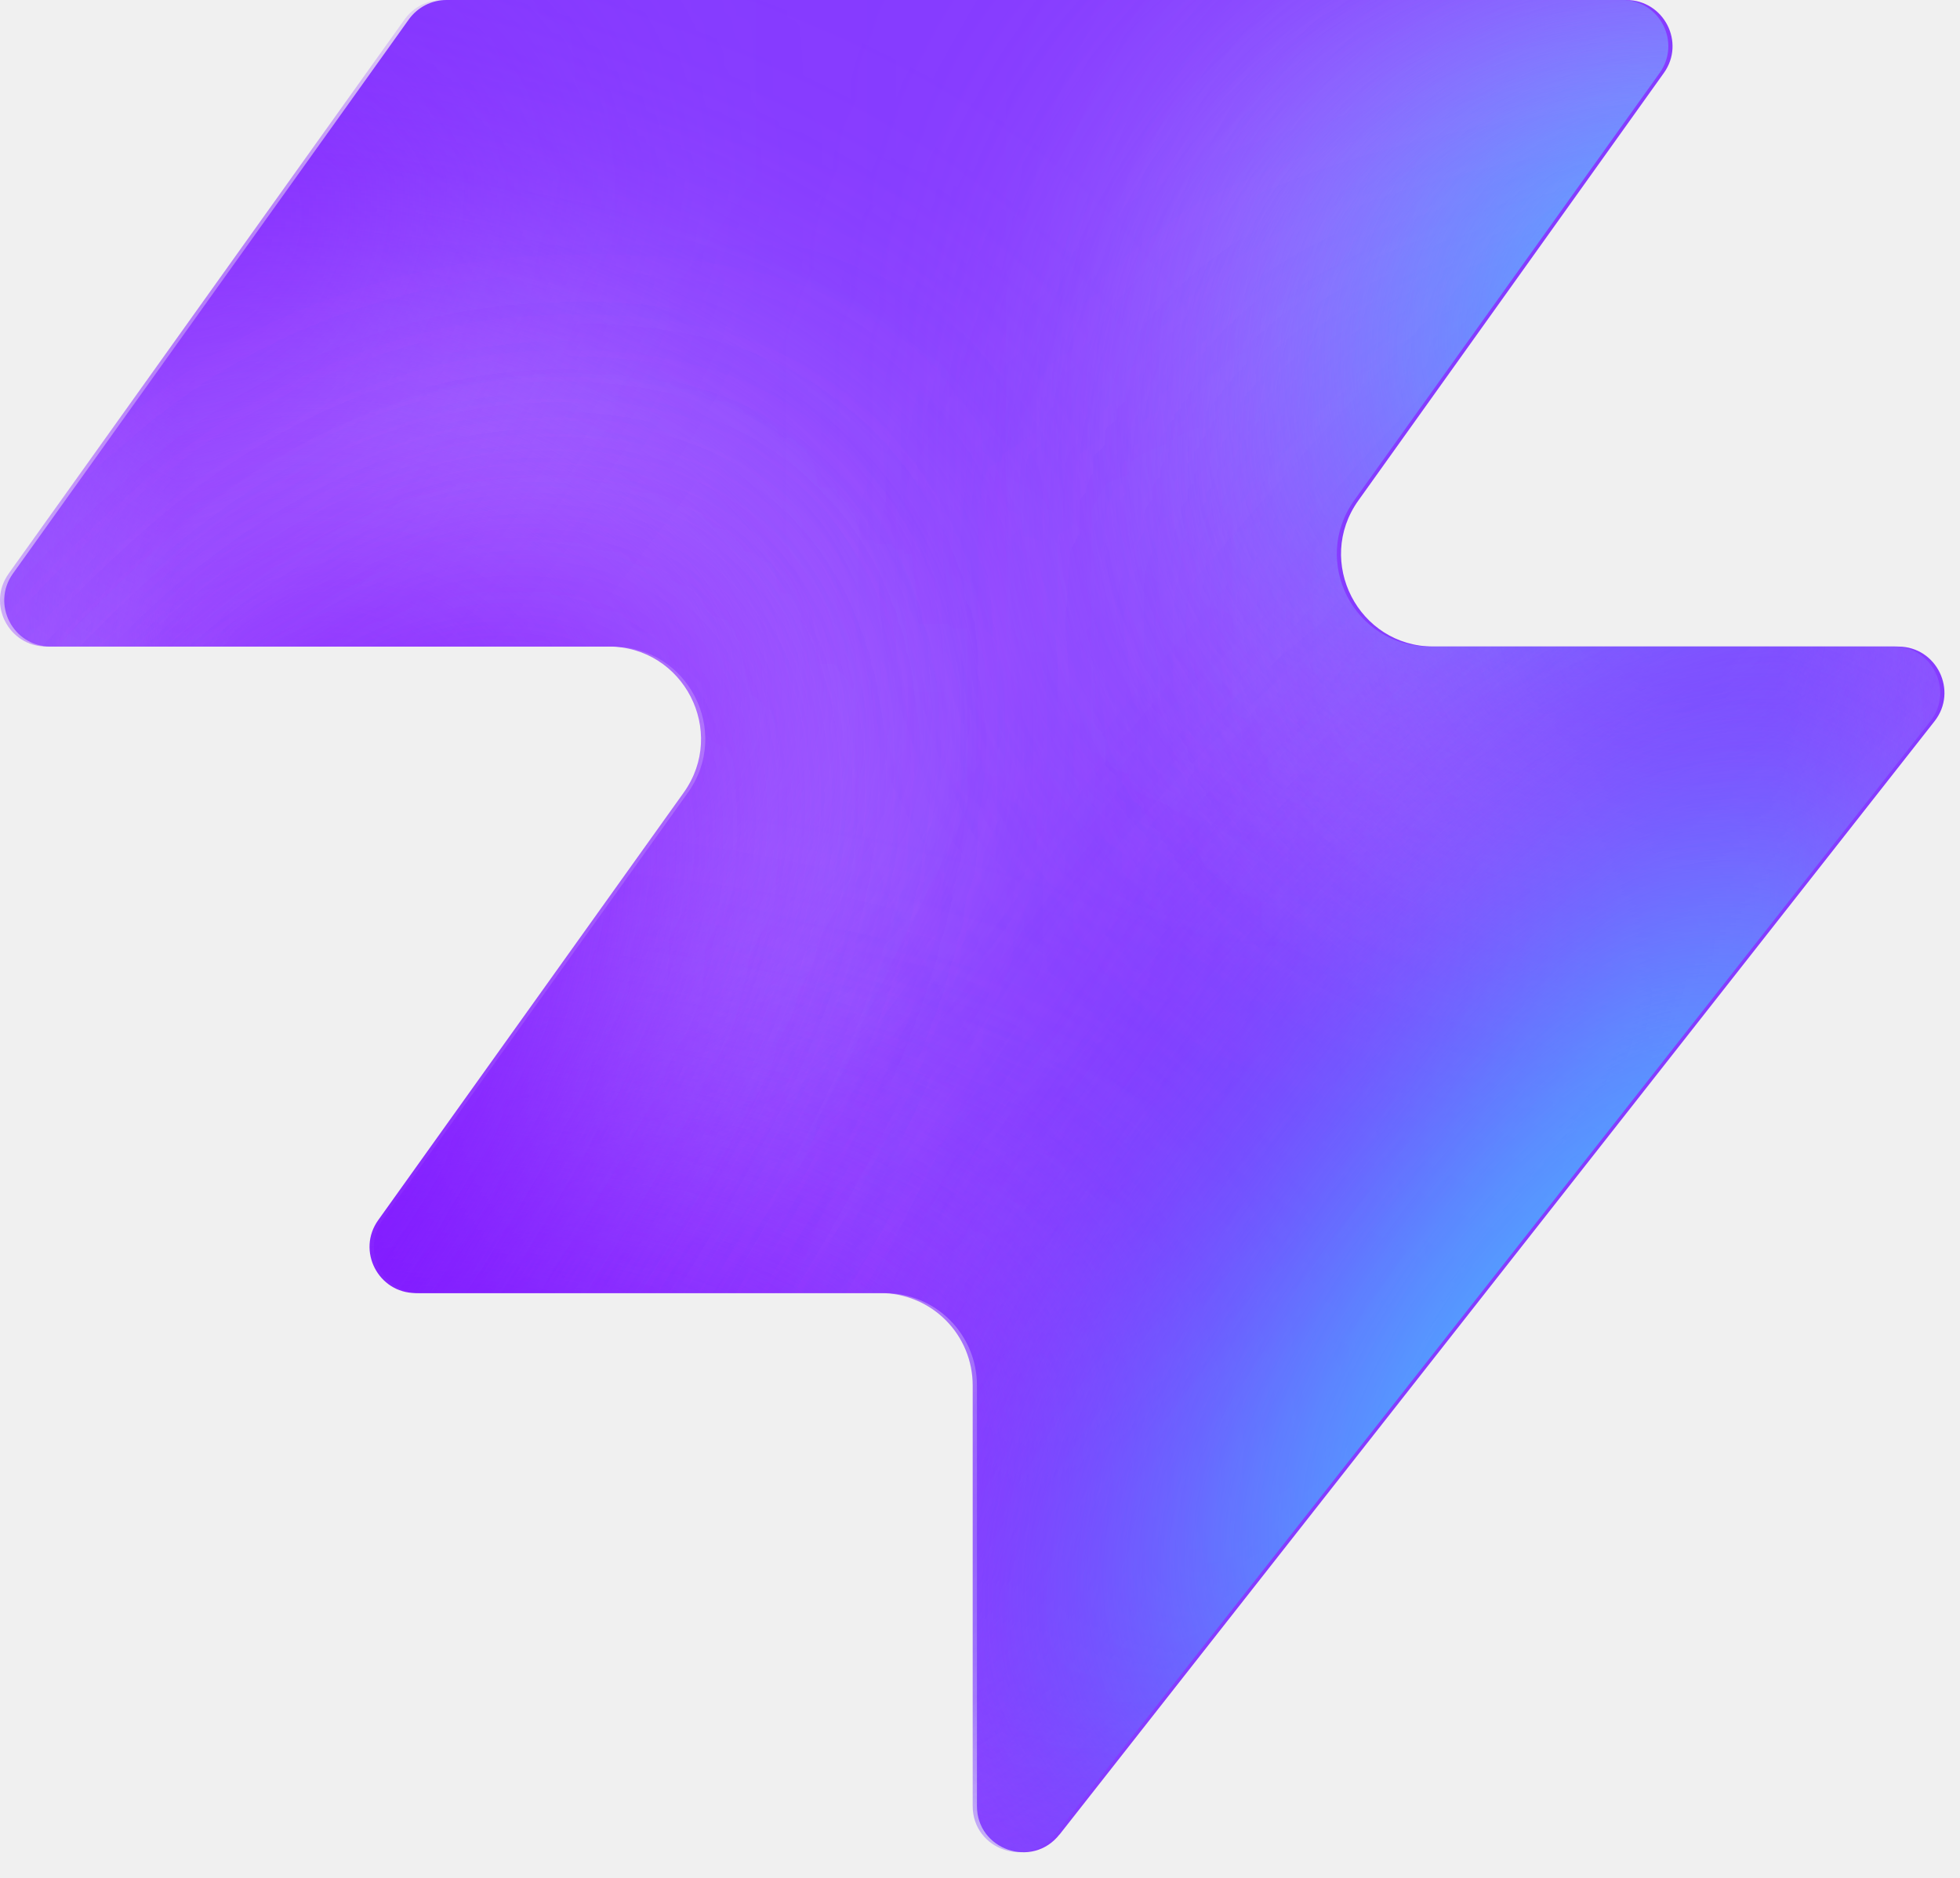
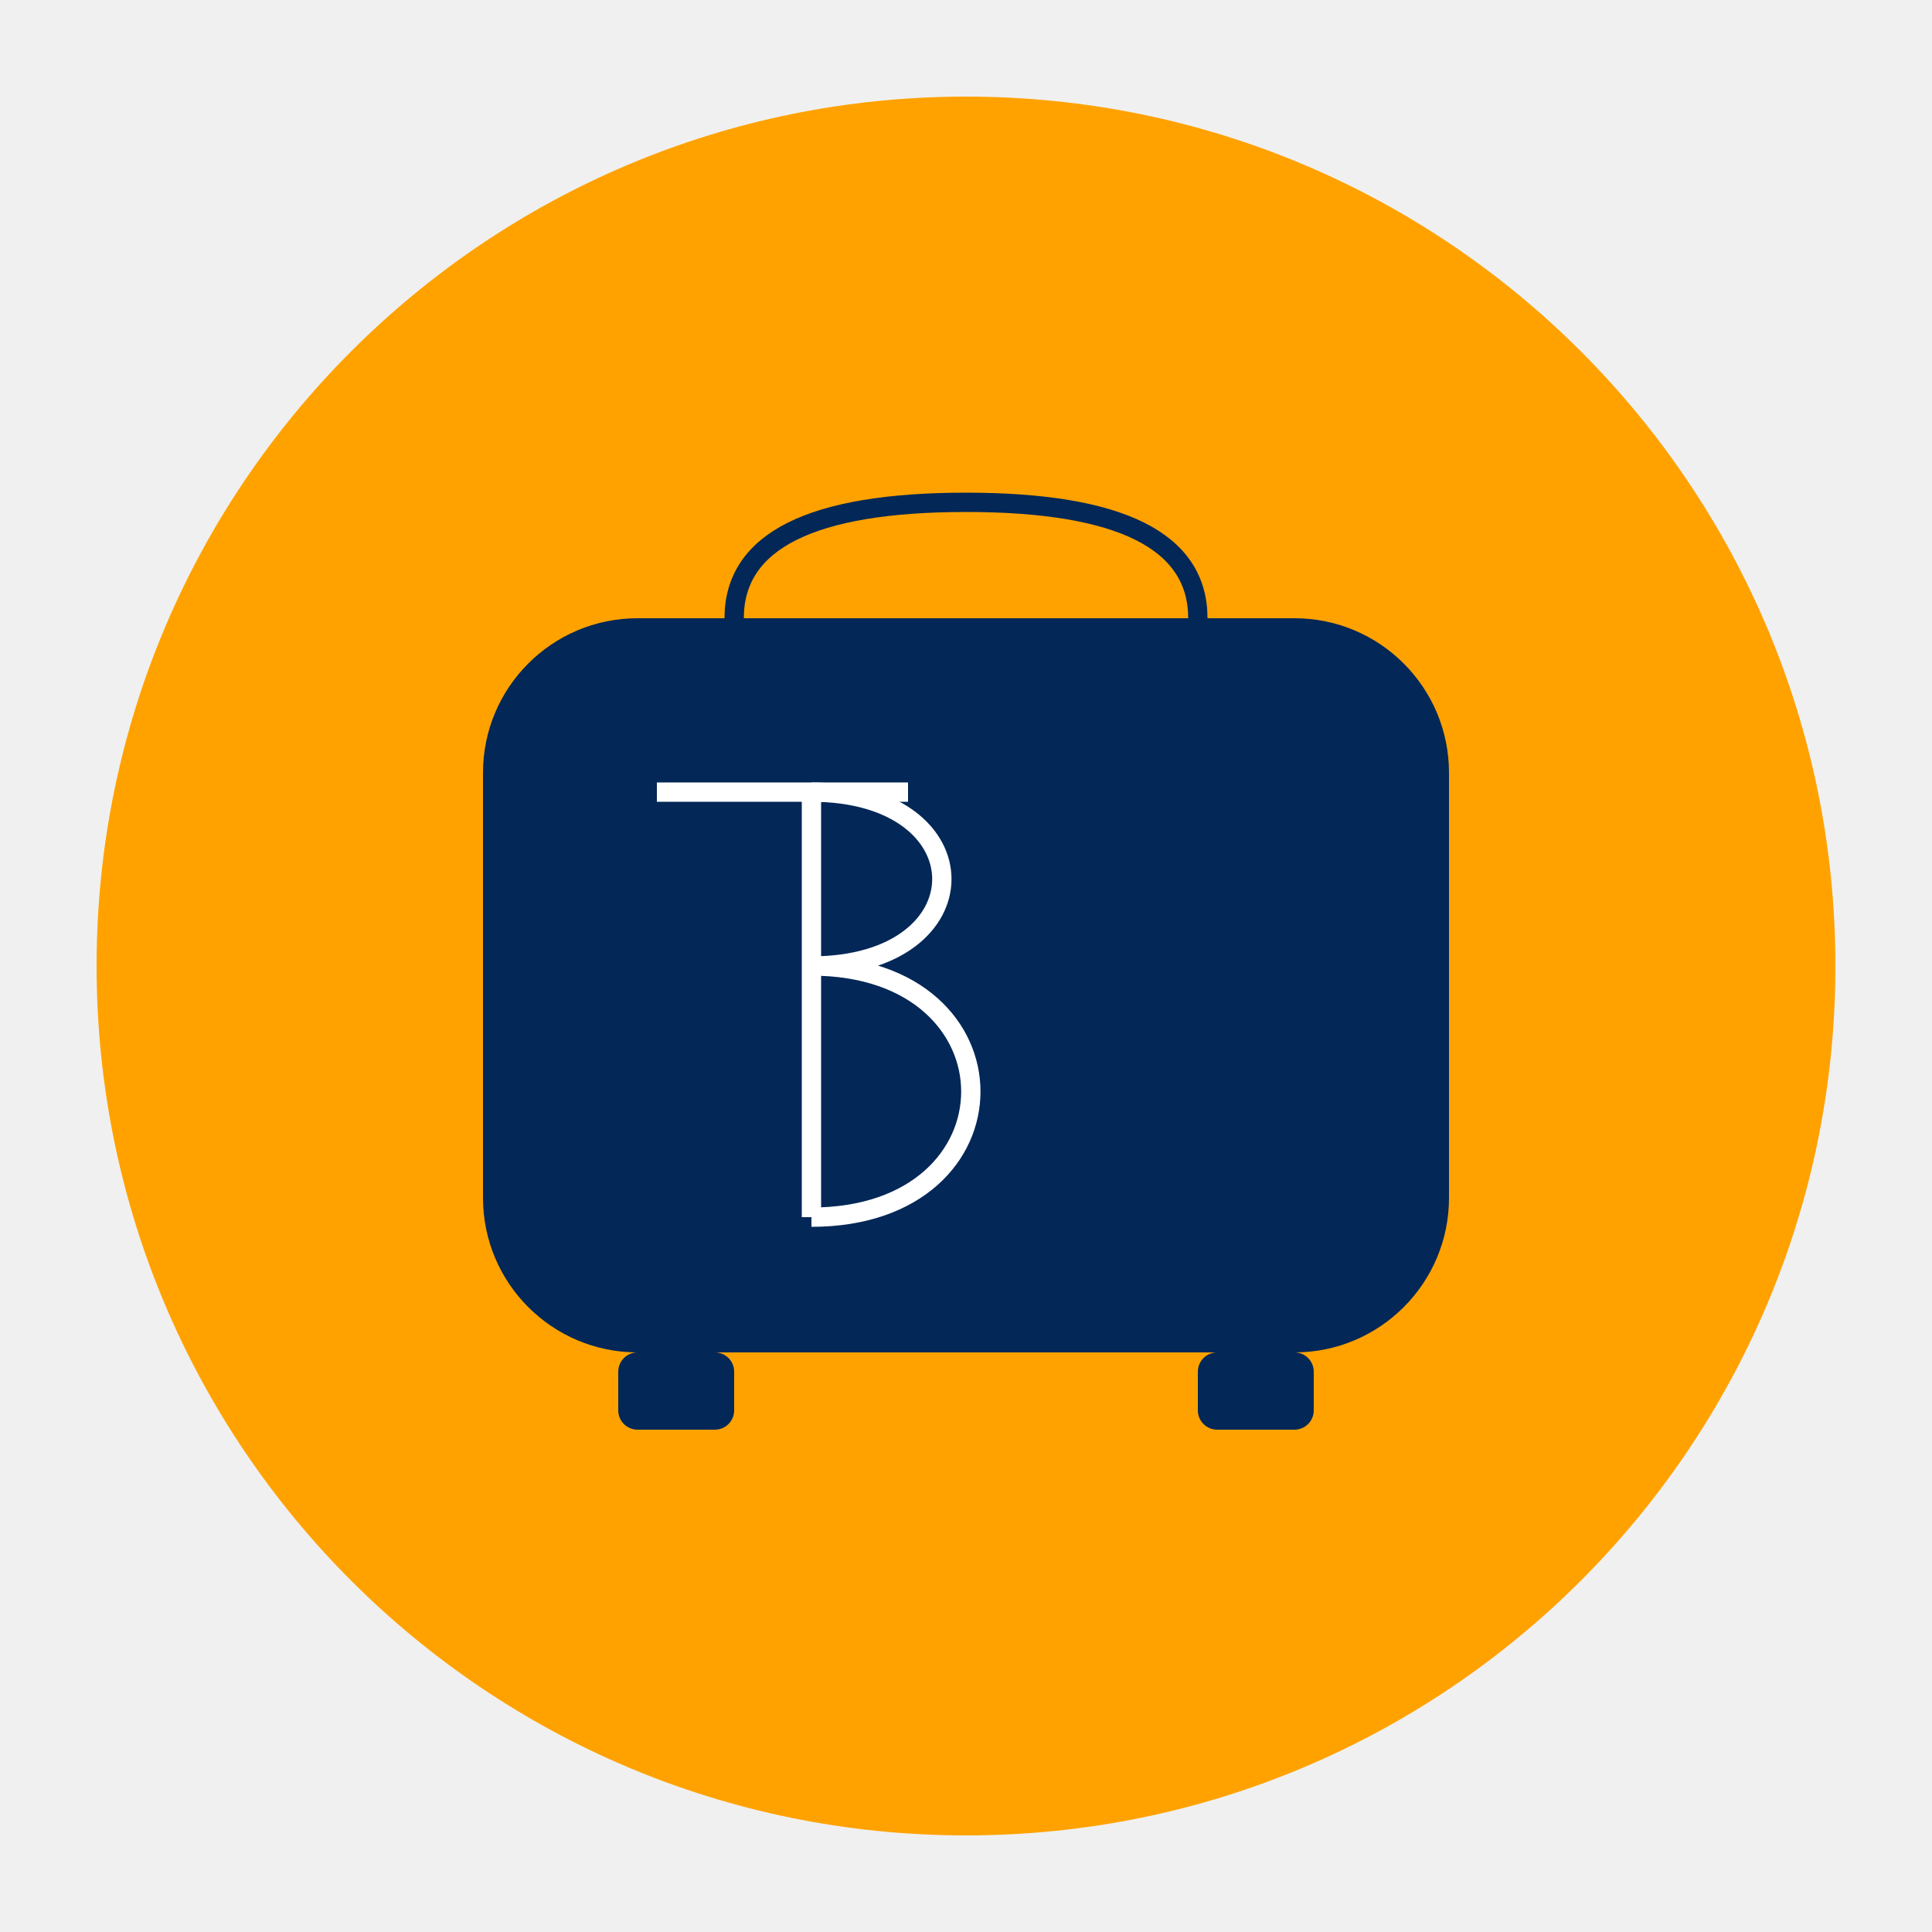
- <svg xmlns="http://www.w3.org/2000/svg" width="48" height="46" fill="none" viewBox="0 0 48 46">
-   <path fill="#863bff" d="M25.946 44.938c-.664.845-2.021.375-2.021-.698V33.937a2.26 2.26 0 0 0-2.262-2.262H10.287c-.92 0-1.456-1.04-.92-1.788l7.48-10.471c1.07-1.497 0-3.578-1.842-3.578H1.237c-.92 0-1.456-1.04-.92-1.788L10.013.474c.214-.297.556-.474.92-.474h28.894c.92 0 1.456 1.04.92 1.788l-7.48 10.471c-1.07 1.498 0 3.579 1.842 3.579h11.377c.943 0 1.473 1.088.89 1.83L25.947 44.94z" style="fill:#863bff;fill:color(display-p3 .525 .23 1);fill-opacity:1" />
-   <mask id="a" width="48" height="46" x="0" y="0" maskUnits="userSpaceOnUse" style="mask-type:alpha">
-     <path fill="#000" d="M25.842 44.938c-.664.844-2.021.375-2.021-.698V33.937a2.26 2.26 0 0 0-2.262-2.262H10.183c-.92 0-1.456-1.04-.92-1.788l7.48-10.471c1.07-1.498 0-3.579-1.842-3.579H1.133c-.92 0-1.456-1.04-.92-1.787L9.91.473c.214-.297.556-.474.92-.474h28.894c.92 0 1.456 1.04.92 1.788l-7.48 10.471c-1.07 1.498 0 3.578 1.842 3.578h11.377c.943 0 1.473 1.088.89 1.832L25.843 44.94z" style="fill:#000;fill-opacity:1" />
-   </mask>
-   <g mask="url(#a)">
-     <g filter="url(#b)">
-       <ellipse cx="5.508" cy="14.704" fill="#ede6ff" rx="5.508" ry="14.704" style="fill:#ede6ff;fill:color(display-p3 .927 .903 1);fill-opacity:1" transform="matrix(.00324 1 1 -.00324 -4.47 31.516)" />
-     </g>
-     <g filter="url(#c)">
-       <ellipse cx="10.399" cy="29.851" fill="#ede6ff" rx="10.399" ry="29.851" style="fill:#ede6ff;fill:color(display-p3 .927 .903 1);fill-opacity:1" transform="matrix(.00324 1 1 -.00324 -39.328 7.883)" />
-     </g>
-     <g filter="url(#d)">
-       <ellipse cx="5.508" cy="30.487" fill="#7e14ff" rx="5.508" ry="30.487" style="fill:#7e14ff;fill:color(display-p3 .492 .077 1);fill-opacity:1" transform="rotate(89.814 -25.913 -14.639)scale(1 -1)" />
-     </g>
-     <g filter="url(#e)">
-       <ellipse cx="5.508" cy="30.599" fill="#7e14ff" rx="5.508" ry="30.599" style="fill:#7e14ff;fill:color(display-p3 .492 .077 1);fill-opacity:1" transform="rotate(89.814 -32.644 -3.334)scale(1 -1)" />
-     </g>
-     <g filter="url(#f)">
-       <ellipse cx="5.508" cy="30.599" fill="#7e14ff" rx="5.508" ry="30.599" style="fill:#7e14ff;fill:color(display-p3 .492 .077 1);fill-opacity:1" transform="matrix(.00324 1 1 -.00324 -34.34 30.47)" />
-     </g>
-     <g filter="url(#g)">
-       <ellipse cx="14.072" cy="22.078" fill="#ede6ff" rx="14.072" ry="22.078" style="fill:#ede6ff;fill:color(display-p3 .927 .903 1);fill-opacity:1" transform="rotate(93.35 24.506 48.493)scale(-1 1)" />
-     </g>
-     <g filter="url(#h)">
-       <ellipse cx="3.47" cy="21.501" fill="#7e14ff" rx="3.47" ry="21.501" style="fill:#7e14ff;fill:color(display-p3 .492 .077 1);fill-opacity:1" transform="rotate(89.009 28.708 47.59)scale(-1 1)" />
-     </g>
-     <g filter="url(#i)">
-       <ellipse cx="3.47" cy="21.501" fill="#7e14ff" rx="3.47" ry="21.501" style="fill:#7e14ff;fill:color(display-p3 .492 .077 1);fill-opacity:1" transform="rotate(89.009 28.708 47.59)scale(-1 1)" />
-     </g>
-     <g filter="url(#j)">
-       <ellipse cx=".387" cy="8.972" fill="#7e14ff" rx="4.407" ry="29.108" style="fill:#7e14ff;fill:color(display-p3 .492 .077 1);fill-opacity:1" transform="rotate(39.51 .387 8.972)" />
-     </g>
-     <g filter="url(#k)">
-       <ellipse cx="47.523" cy="-6.092" fill="#7e14ff" rx="4.407" ry="29.108" style="fill:#7e14ff;fill:color(display-p3 .492 .077 1);fill-opacity:1" transform="rotate(37.892 47.523 -6.092)" />
-     </g>
-     <g filter="url(#l)">
-       <ellipse cx="41.412" cy="6.333" fill="#47bfff" rx="5.971" ry="9.665" style="fill:#47bfff;fill:color(display-p3 .28 .748 1);fill-opacity:1" transform="rotate(37.892 41.412 6.333)" />
-     </g>
-     <g filter="url(#m)">
-       <ellipse cx="-1.879" cy="38.332" fill="#7e14ff" rx="4.407" ry="29.108" style="fill:#7e14ff;fill:color(display-p3 .492 .077 1);fill-opacity:1" transform="rotate(37.892 -1.88 38.332)" />
-     </g>
-     <g filter="url(#n)">
-       <ellipse cx="-1.879" cy="38.332" fill="#7e14ff" rx="4.407" ry="29.108" style="fill:#7e14ff;fill:color(display-p3 .492 .077 1);fill-opacity:1" transform="rotate(37.892 -1.88 38.332)" />
-     </g>
-     <g filter="url(#o)">
-       <ellipse cx="35.651" cy="29.907" fill="#7e14ff" rx="4.407" ry="29.108" style="fill:#7e14ff;fill:color(display-p3 .492 .077 1);fill-opacity:1" transform="rotate(37.892 35.651 29.907)" />
-     </g>
-     <g filter="url(#p)">
-       <ellipse cx="38.418" cy="32.4" fill="#47bfff" rx="5.971" ry="15.297" style="fill:#47bfff;fill:color(display-p3 .28 .748 1);fill-opacity:1" transform="rotate(37.892 38.418 32.4)" />
-     </g>
+ <svg xmlns="http://www.w3.org/2000/svg" viewBox="0 0 100 100">
+   <circle cx="50" cy="50" r="45" fill="#ffa200" />
+   <path d="M38,32 C38,28 42,26 50,26 C58,26 62,28 62,32" fill="none" stroke="#032757" strokeWidth="4" strokeLinecap="round" />
+   <rect x="25" y="32" width="50" height="38" rx="8" fill="#032757" />
+   <rect x="32" y="70" width="6" height="4" rx="1" fill="#032757" />
+   <rect x="62" y="70" width="6" height="4" rx="1" fill="#032757" />
+   <g fill="none" stroke="#ffffff" strokeWidth="4.5" strokeLinecap="round" strokeLinejoin="round">
+     <path d="M42,41 L42,63" />
+     <path d="M34,41 L47,41" />
+     <path d="M42,41 C51,41 51,50 42,50 C53,50 53,63 42,63" />
  </g>
-   <defs>
-     <filter id="b" width="60.045" height="41.654" x="-19.77" y="16.149" color-interpolation-filters="sRGB" filterUnits="userSpaceOnUse">
-       <feFlood flood-opacity="0" result="BackgroundImageFix" />
-       <feBlend in="SourceGraphic" in2="BackgroundImageFix" result="shape" />
-       <feGaussianBlur result="effect1_foregroundBlur_2002_17158" stdDeviation="7.659" />
-     </filter>
-     <filter id="c" width="90.34" height="51.437" x="-54.613" y="-7.533" color-interpolation-filters="sRGB" filterUnits="userSpaceOnUse">
-       <feFlood flood-opacity="0" result="BackgroundImageFix" />
-       <feBlend in="SourceGraphic" in2="BackgroundImageFix" result="shape" />
-       <feGaussianBlur result="effect1_foregroundBlur_2002_17158" stdDeviation="7.659" />
-     </filter>
-     <filter id="d" width="79.355" height="29.4" x="-49.64" y="2.03" color-interpolation-filters="sRGB" filterUnits="userSpaceOnUse">
-       <feFlood flood-opacity="0" result="BackgroundImageFix" />
-       <feBlend in="SourceGraphic" in2="BackgroundImageFix" result="shape" />
-       <feGaussianBlur result="effect1_foregroundBlur_2002_17158" stdDeviation="4.596" />
-     </filter>
-     <filter id="e" width="79.579" height="29.4" x="-45.045" y="20.029" color-interpolation-filters="sRGB" filterUnits="userSpaceOnUse">
-       <feFlood flood-opacity="0" result="BackgroundImageFix" />
-       <feBlend in="SourceGraphic" in2="BackgroundImageFix" result="shape" />
-       <feGaussianBlur result="effect1_foregroundBlur_2002_17158" stdDeviation="4.596" />
-     </filter>
-     <filter id="f" width="79.579" height="29.4" x="-43.513" y="21.178" color-interpolation-filters="sRGB" filterUnits="userSpaceOnUse">
-       <feFlood flood-opacity="0" result="BackgroundImageFix" />
-       <feBlend in="SourceGraphic" in2="BackgroundImageFix" result="shape" />
-       <feGaussianBlur result="effect1_foregroundBlur_2002_17158" stdDeviation="4.596" />
-     </filter>
-     <filter id="g" width="74.749" height="58.852" x="15.756" y="-17.901" color-interpolation-filters="sRGB" filterUnits="userSpaceOnUse">
-       <feFlood flood-opacity="0" result="BackgroundImageFix" />
-       <feBlend in="SourceGraphic" in2="BackgroundImageFix" result="shape" />
-       <feGaussianBlur result="effect1_foregroundBlur_2002_17158" stdDeviation="7.659" />
-     </filter>
-     <filter id="h" width="61.377" height="25.362" x="23.548" y="2.284" color-interpolation-filters="sRGB" filterUnits="userSpaceOnUse">
-       <feFlood flood-opacity="0" result="BackgroundImageFix" />
-       <feBlend in="SourceGraphic" in2="BackgroundImageFix" result="shape" />
-       <feGaussianBlur result="effect1_foregroundBlur_2002_17158" stdDeviation="4.596" />
-     </filter>
-     <filter id="i" width="61.377" height="25.362" x="23.548" y="2.284" color-interpolation-filters="sRGB" filterUnits="userSpaceOnUse">
-       <feFlood flood-opacity="0" result="BackgroundImageFix" />
-       <feBlend in="SourceGraphic" in2="BackgroundImageFix" result="shape" />
-       <feGaussianBlur result="effect1_foregroundBlur_2002_17158" stdDeviation="4.596" />
-     </filter>
-     <filter id="j" width="56.045" height="63.649" x="-27.636" y="-22.853" color-interpolation-filters="sRGB" filterUnits="userSpaceOnUse">
-       <feFlood flood-opacity="0" result="BackgroundImageFix" />
-       <feBlend in="SourceGraphic" in2="BackgroundImageFix" result="shape" />
-       <feGaussianBlur result="effect1_foregroundBlur_2002_17158" stdDeviation="4.596" />
-     </filter>
-     <filter id="k" width="54.814" height="64.646" x="20.116" y="-38.415" color-interpolation-filters="sRGB" filterUnits="userSpaceOnUse">
-       <feFlood flood-opacity="0" result="BackgroundImageFix" />
-       <feBlend in="SourceGraphic" in2="BackgroundImageFix" result="shape" />
-       <feGaussianBlur result="effect1_foregroundBlur_2002_17158" stdDeviation="4.596" />
-     </filter>
-     <filter id="l" width="33.541" height="35.313" x="24.641" y="-11.323" color-interpolation-filters="sRGB" filterUnits="userSpaceOnUse">
-       <feFlood flood-opacity="0" result="BackgroundImageFix" />
-       <feBlend in="SourceGraphic" in2="BackgroundImageFix" result="shape" />
-       <feGaussianBlur result="effect1_foregroundBlur_2002_17158" stdDeviation="4.596" />
-     </filter>
-     <filter id="m" width="54.814" height="64.646" x="-29.286" y="6.009" color-interpolation-filters="sRGB" filterUnits="userSpaceOnUse">
-       <feFlood flood-opacity="0" result="BackgroundImageFix" />
-       <feBlend in="SourceGraphic" in2="BackgroundImageFix" result="shape" />
-       <feGaussianBlur result="effect1_foregroundBlur_2002_17158" stdDeviation="4.596" />
-     </filter>
-     <filter id="n" width="54.814" height="64.646" x="-29.286" y="6.009" color-interpolation-filters="sRGB" filterUnits="userSpaceOnUse">
-       <feFlood flood-opacity="0" result="BackgroundImageFix" />
-       <feBlend in="SourceGraphic" in2="BackgroundImageFix" result="shape" />
-       <feGaussianBlur result="effect1_foregroundBlur_2002_17158" stdDeviation="4.596" />
-     </filter>
-     <filter id="o" width="54.814" height="64.646" x="8.244" y="-2.416" color-interpolation-filters="sRGB" filterUnits="userSpaceOnUse">
-       <feFlood flood-opacity="0" result="BackgroundImageFix" />
-       <feBlend in="SourceGraphic" in2="BackgroundImageFix" result="shape" />
-       <feGaussianBlur result="effect1_foregroundBlur_2002_17158" stdDeviation="4.596" />
-     </filter>
-     <filter id="p" width="39.409" height="43.623" x="18.713" y="10.588" color-interpolation-filters="sRGB" filterUnits="userSpaceOnUse">
-       <feFlood flood-opacity="0" result="BackgroundImageFix" />
-       <feBlend in="SourceGraphic" in2="BackgroundImageFix" result="shape" />
-       <feGaussianBlur result="effect1_foregroundBlur_2002_17158" stdDeviation="4.596" />
-     </filter>
-   </defs>
</svg>
